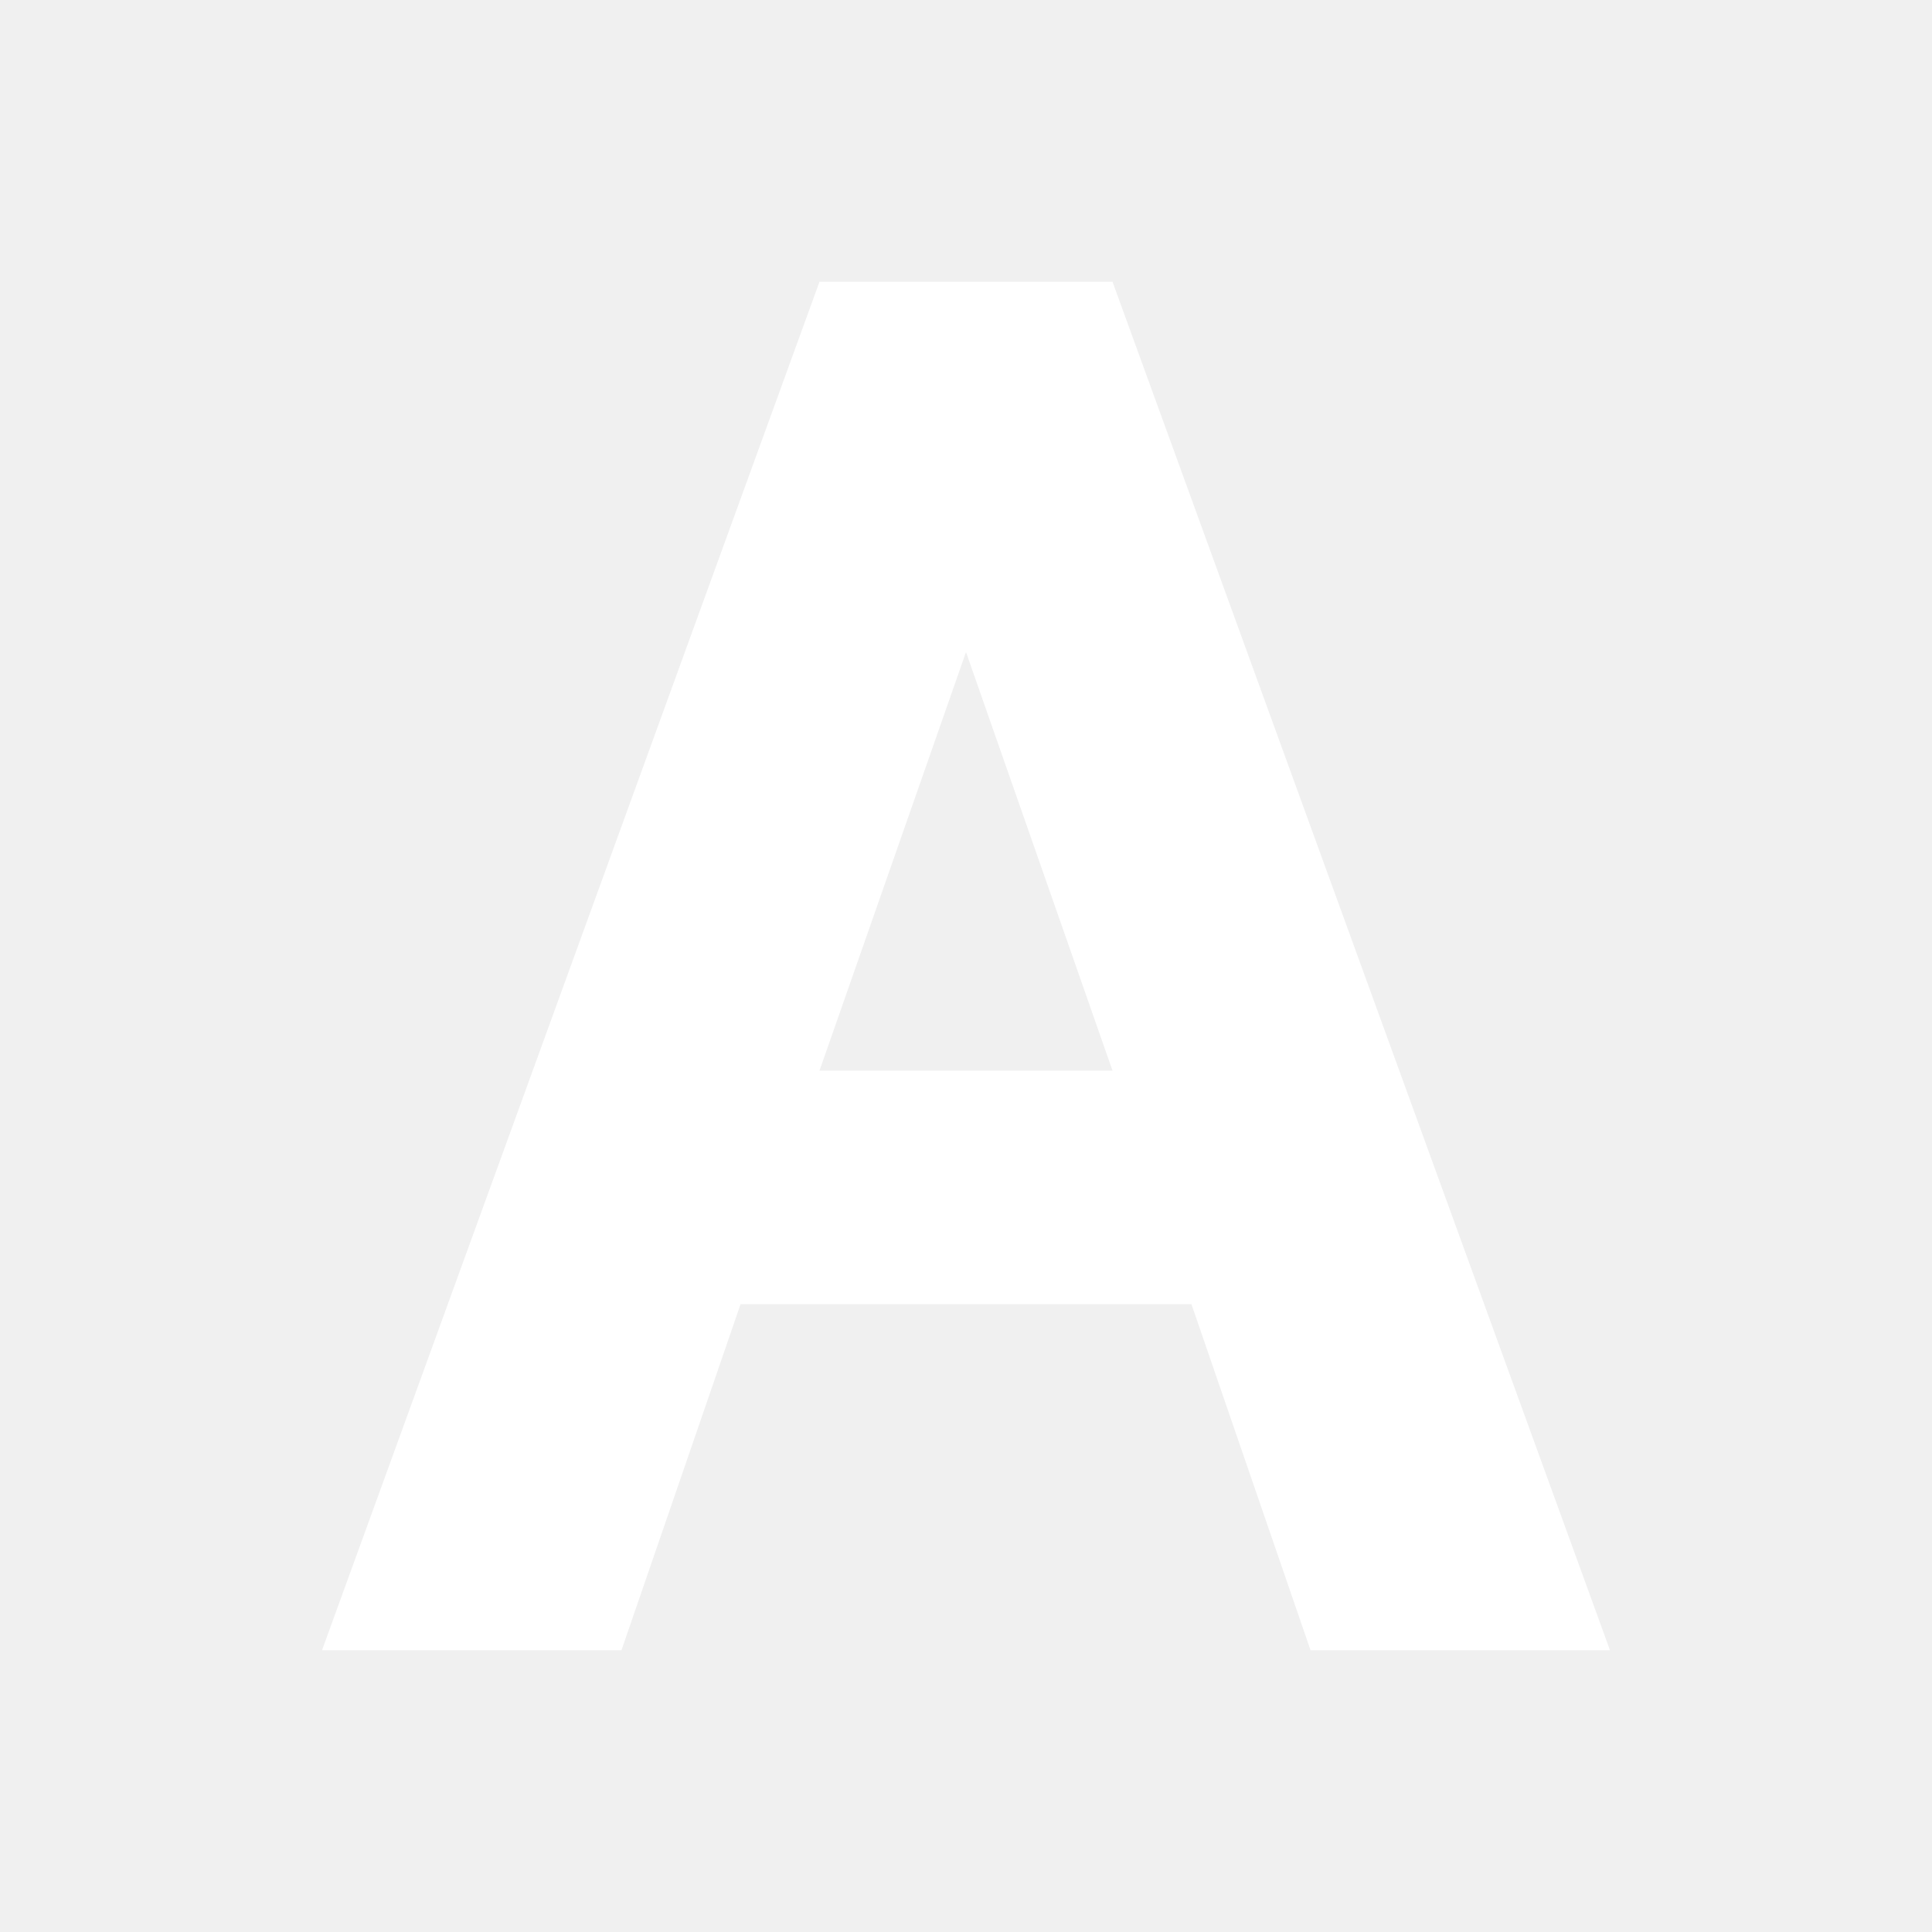
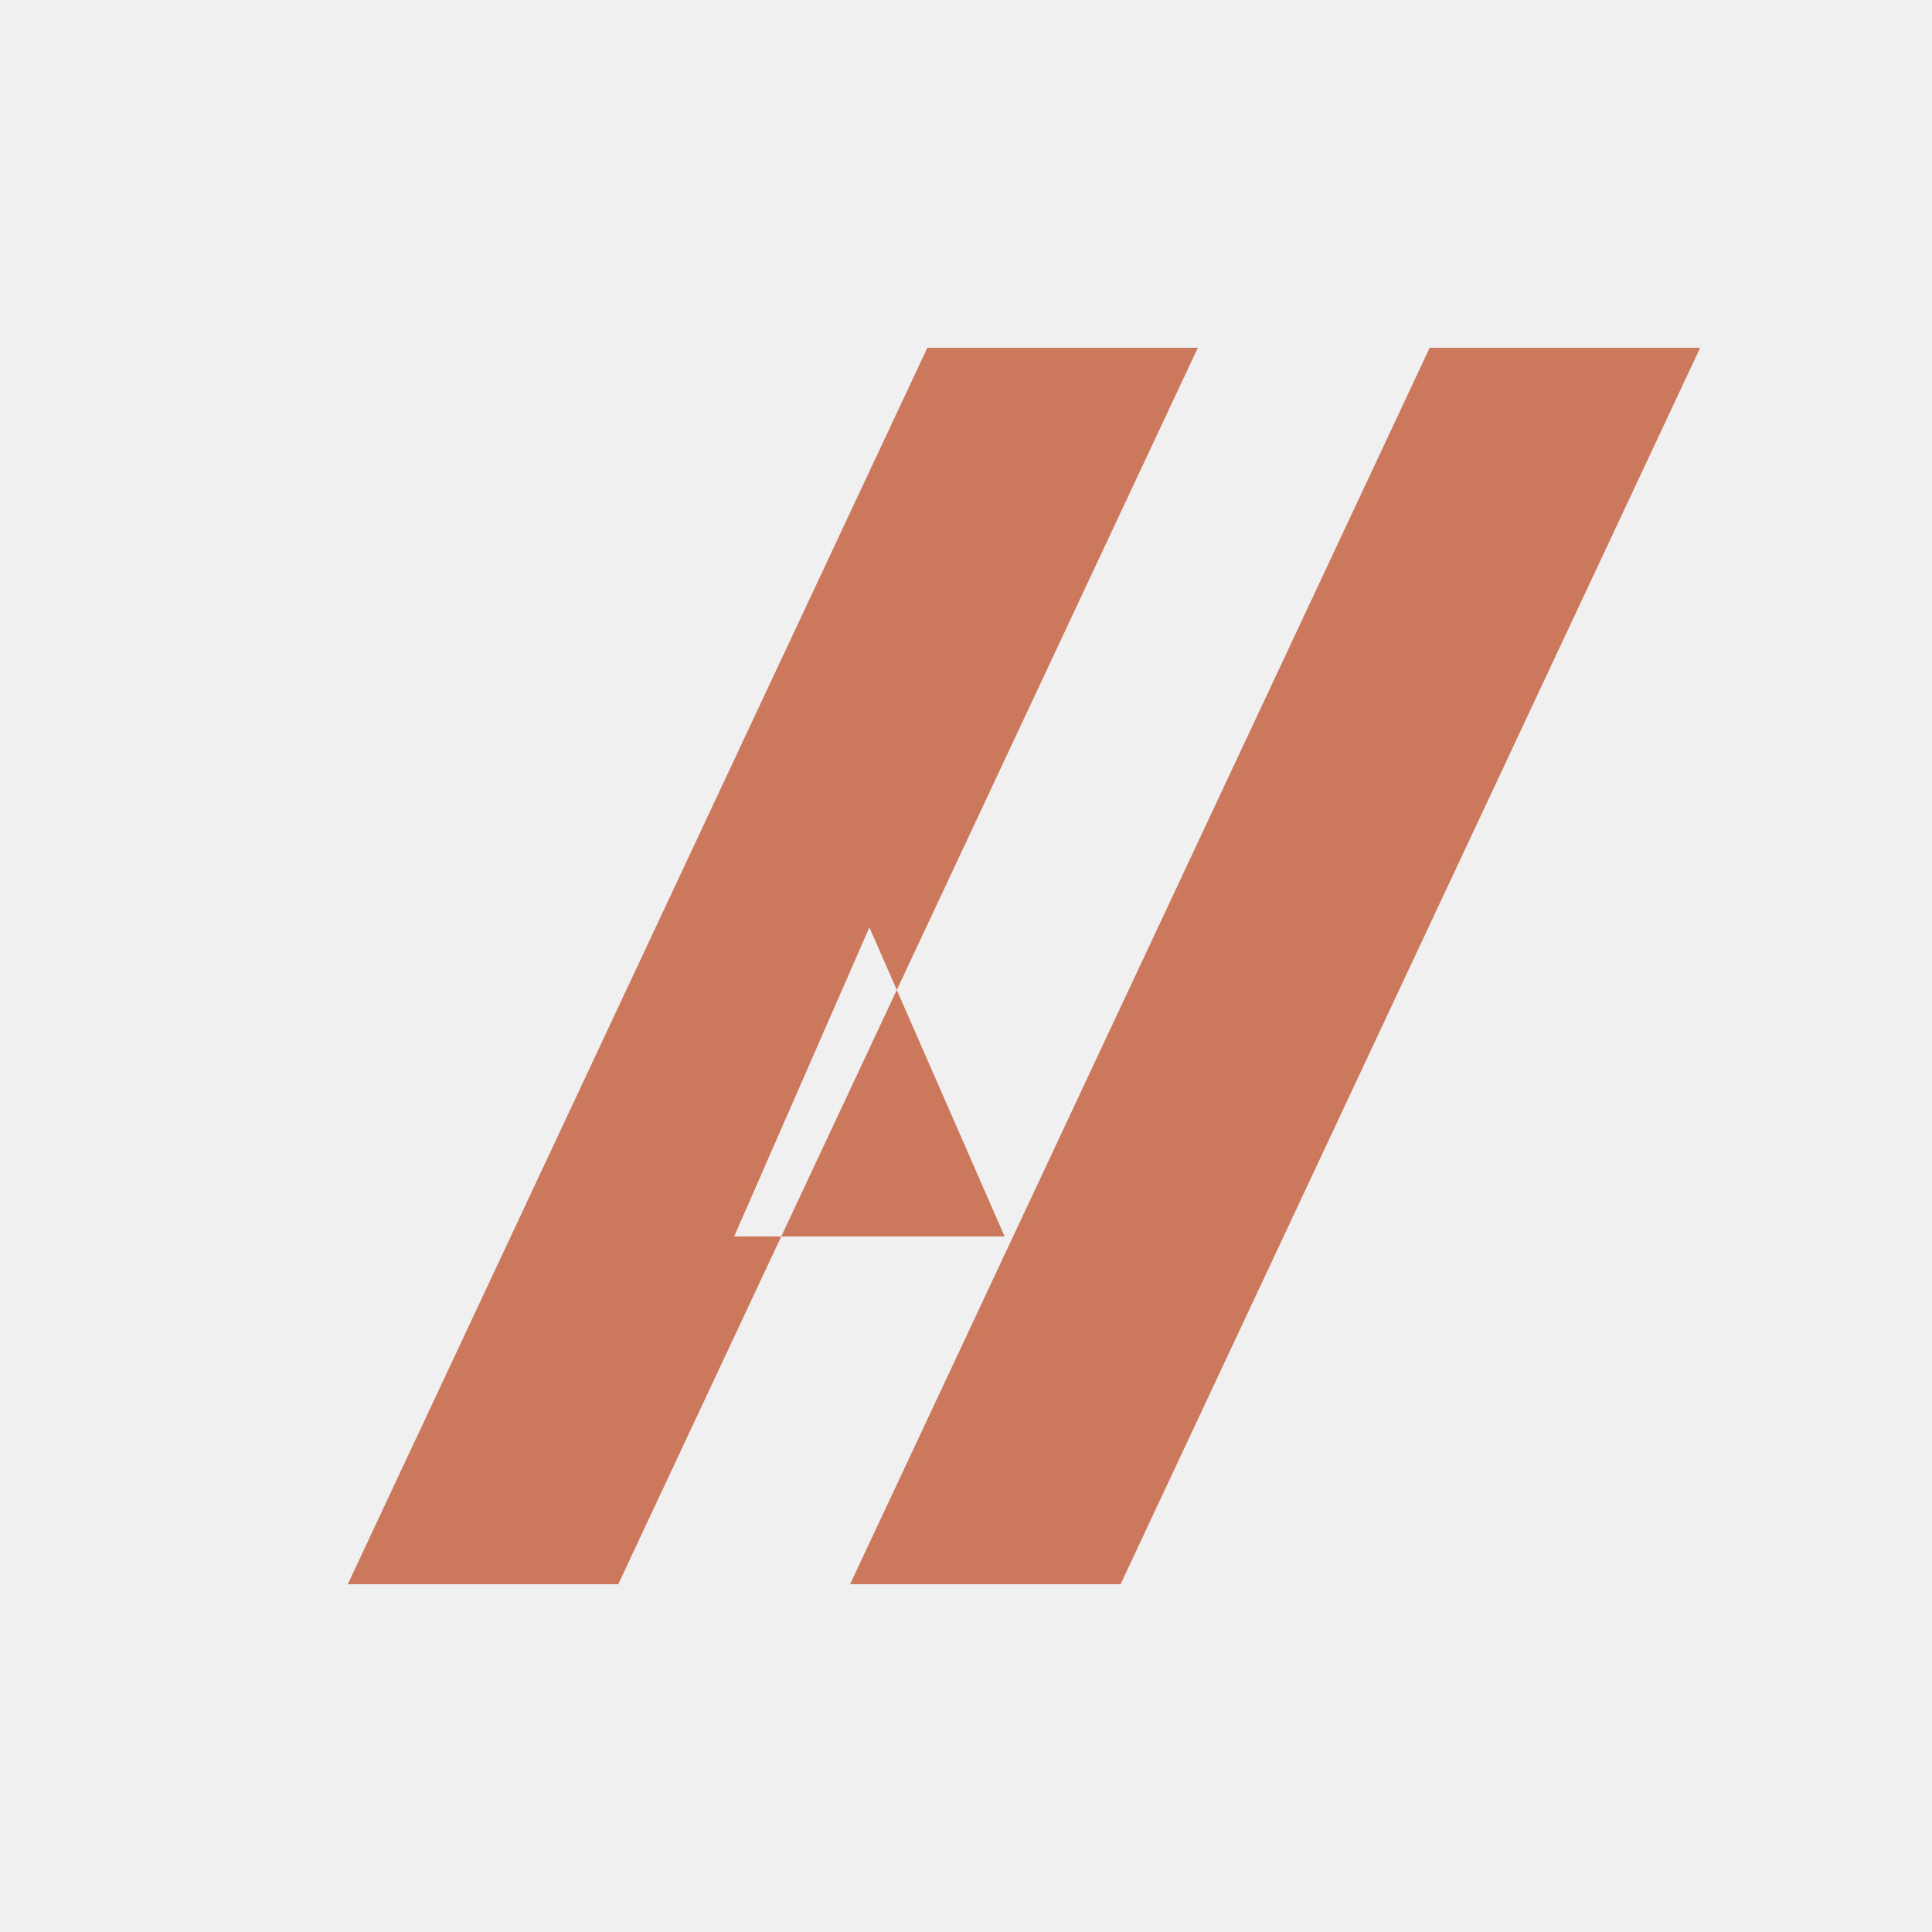
- <svg xmlns="http://www.w3.org/2000/svg" viewBox="0 0 24 24" width="24" height="24" fill="#ffffff">
-   <path d="M13.82 3.5H10.18L4 20.5H7.72L9.2 16.2H14.8L16.28 20.5H20L13.82 3.5ZM10.18 13.3L12 8.1L13.82 13.3H10.18Z" />
+ <svg xmlns="http://www.w3.org/2000/svg" viewBox="0 0 100 100" width="28" height="28">
+   <path fill="#CC785C" d="M 18 82 L 48 18 L 62 18 L 32 82 Z M 38 64 L 52 64 L 45 48 Z" />
+   <path fill="#CC785C" d="M 58 82 L 88 18 L 74 18 L 44 82 Z" />
</svg>
